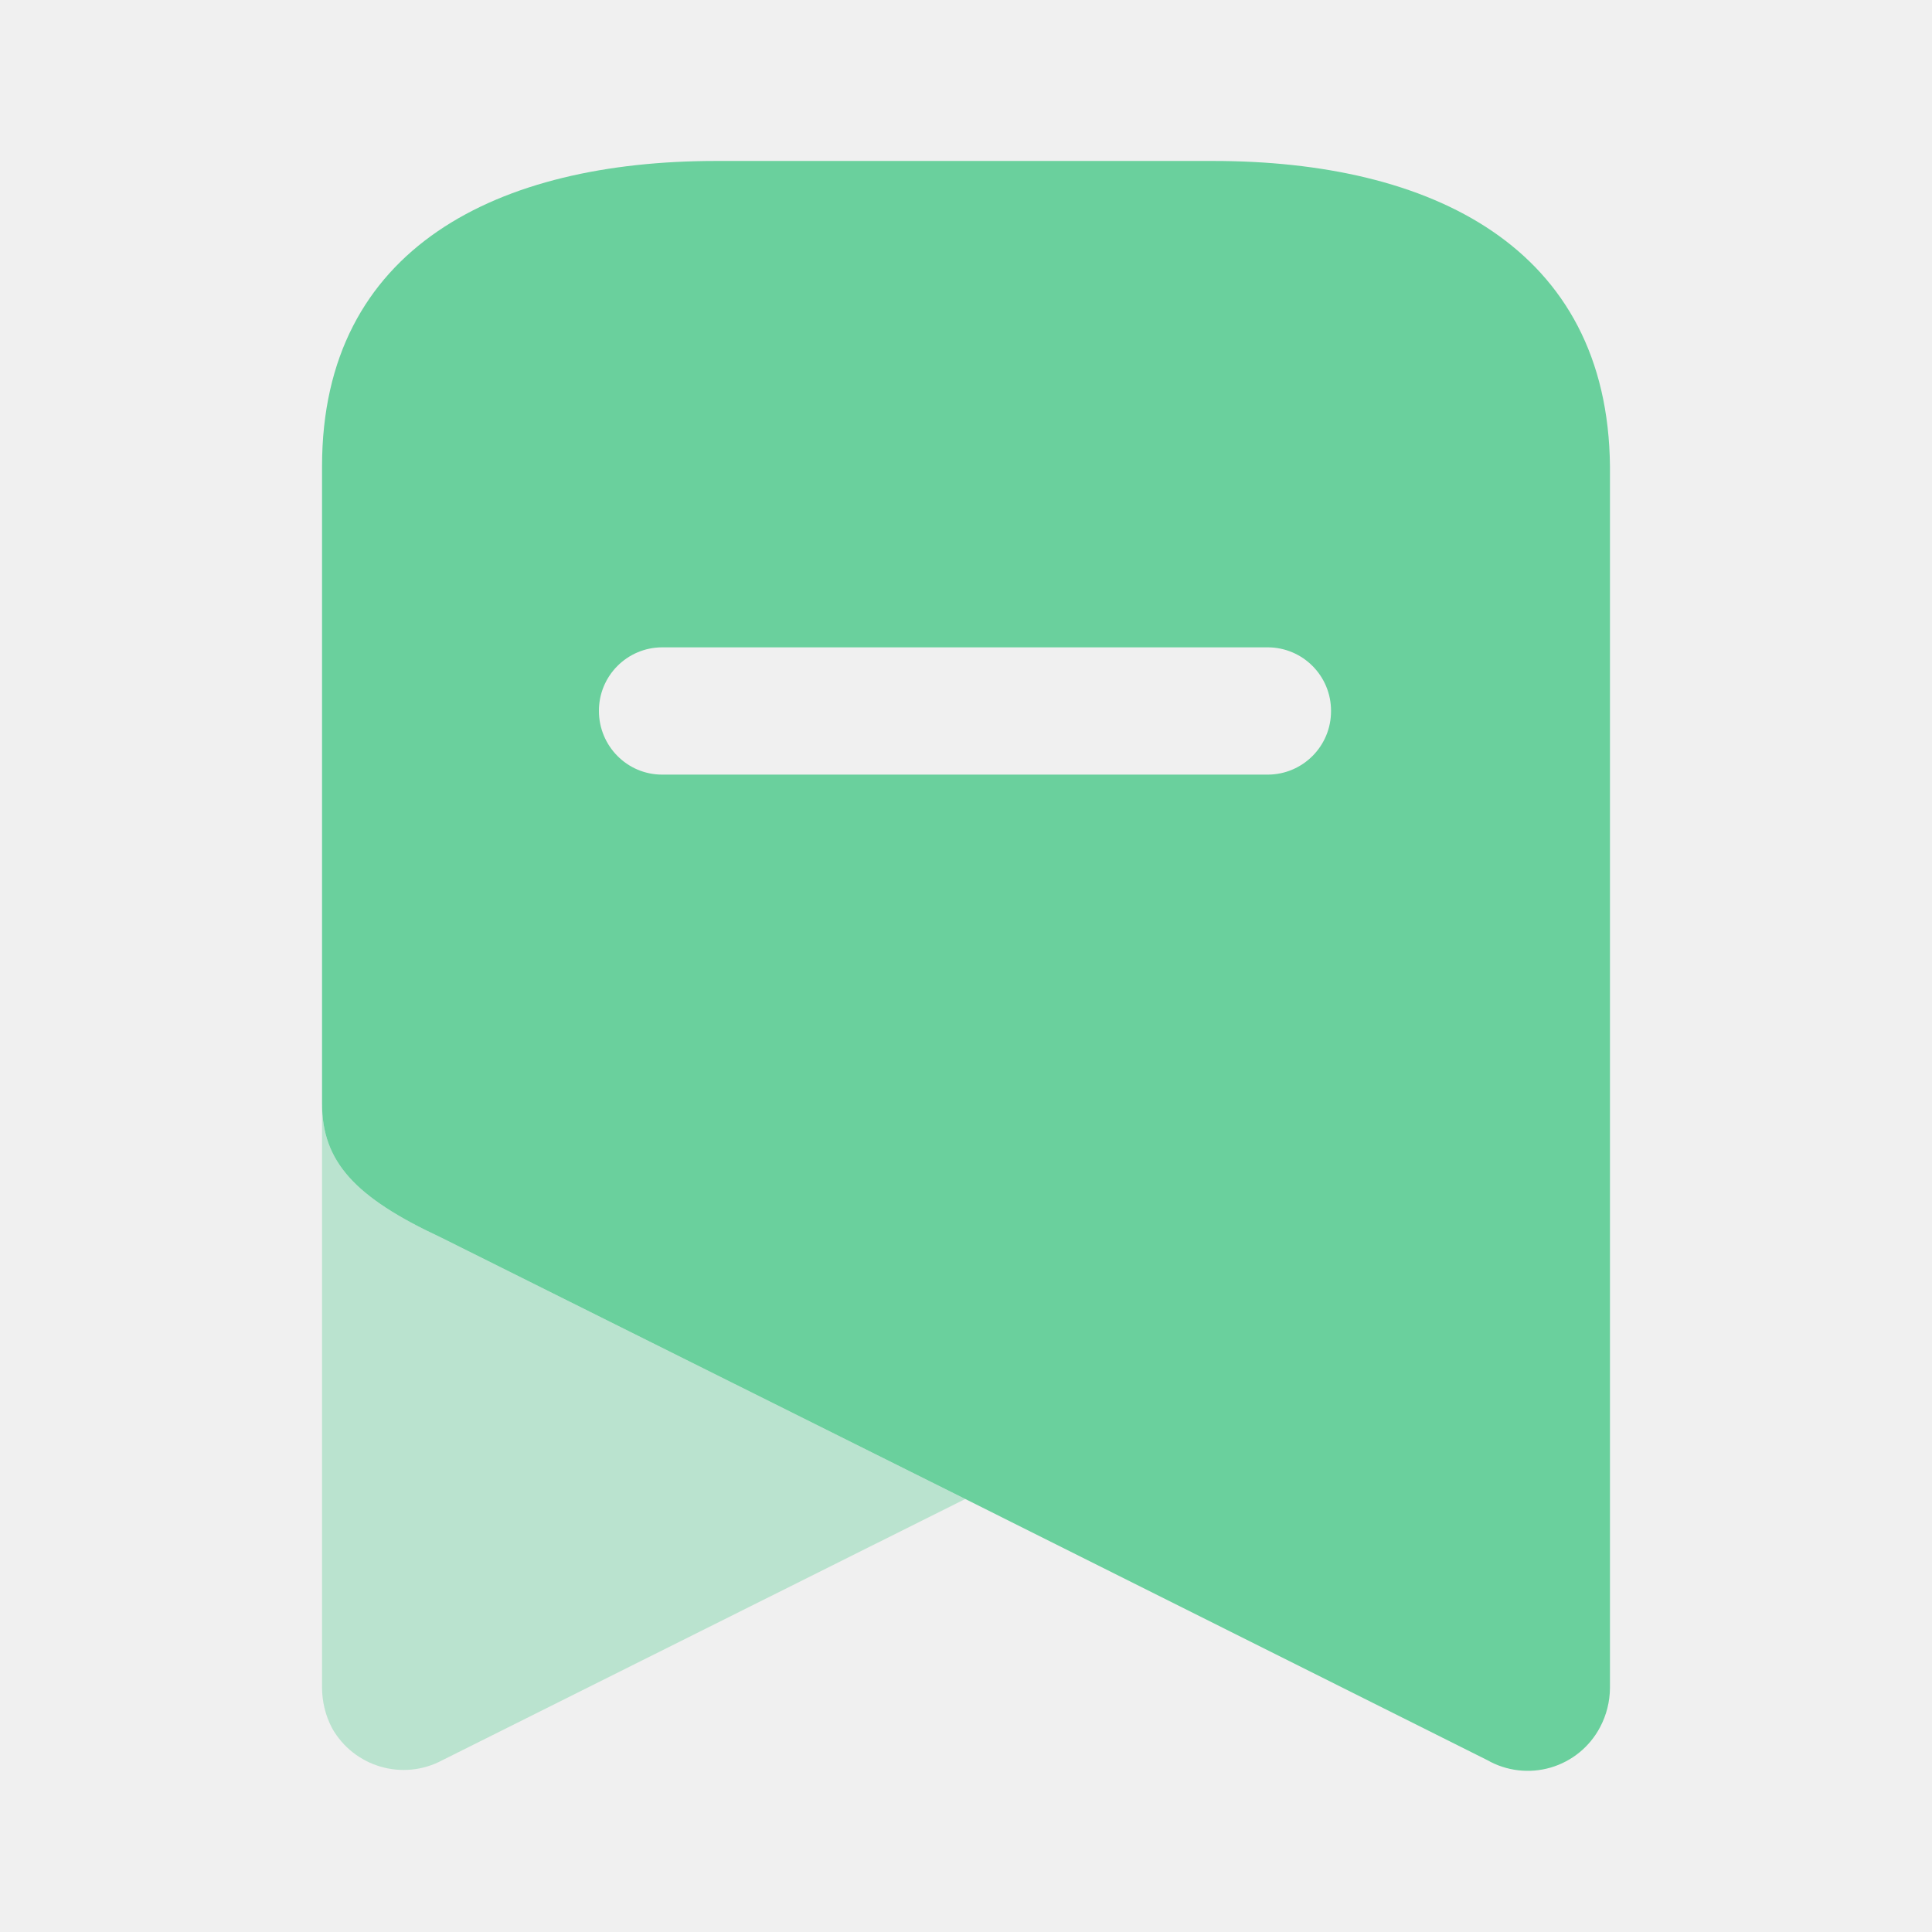
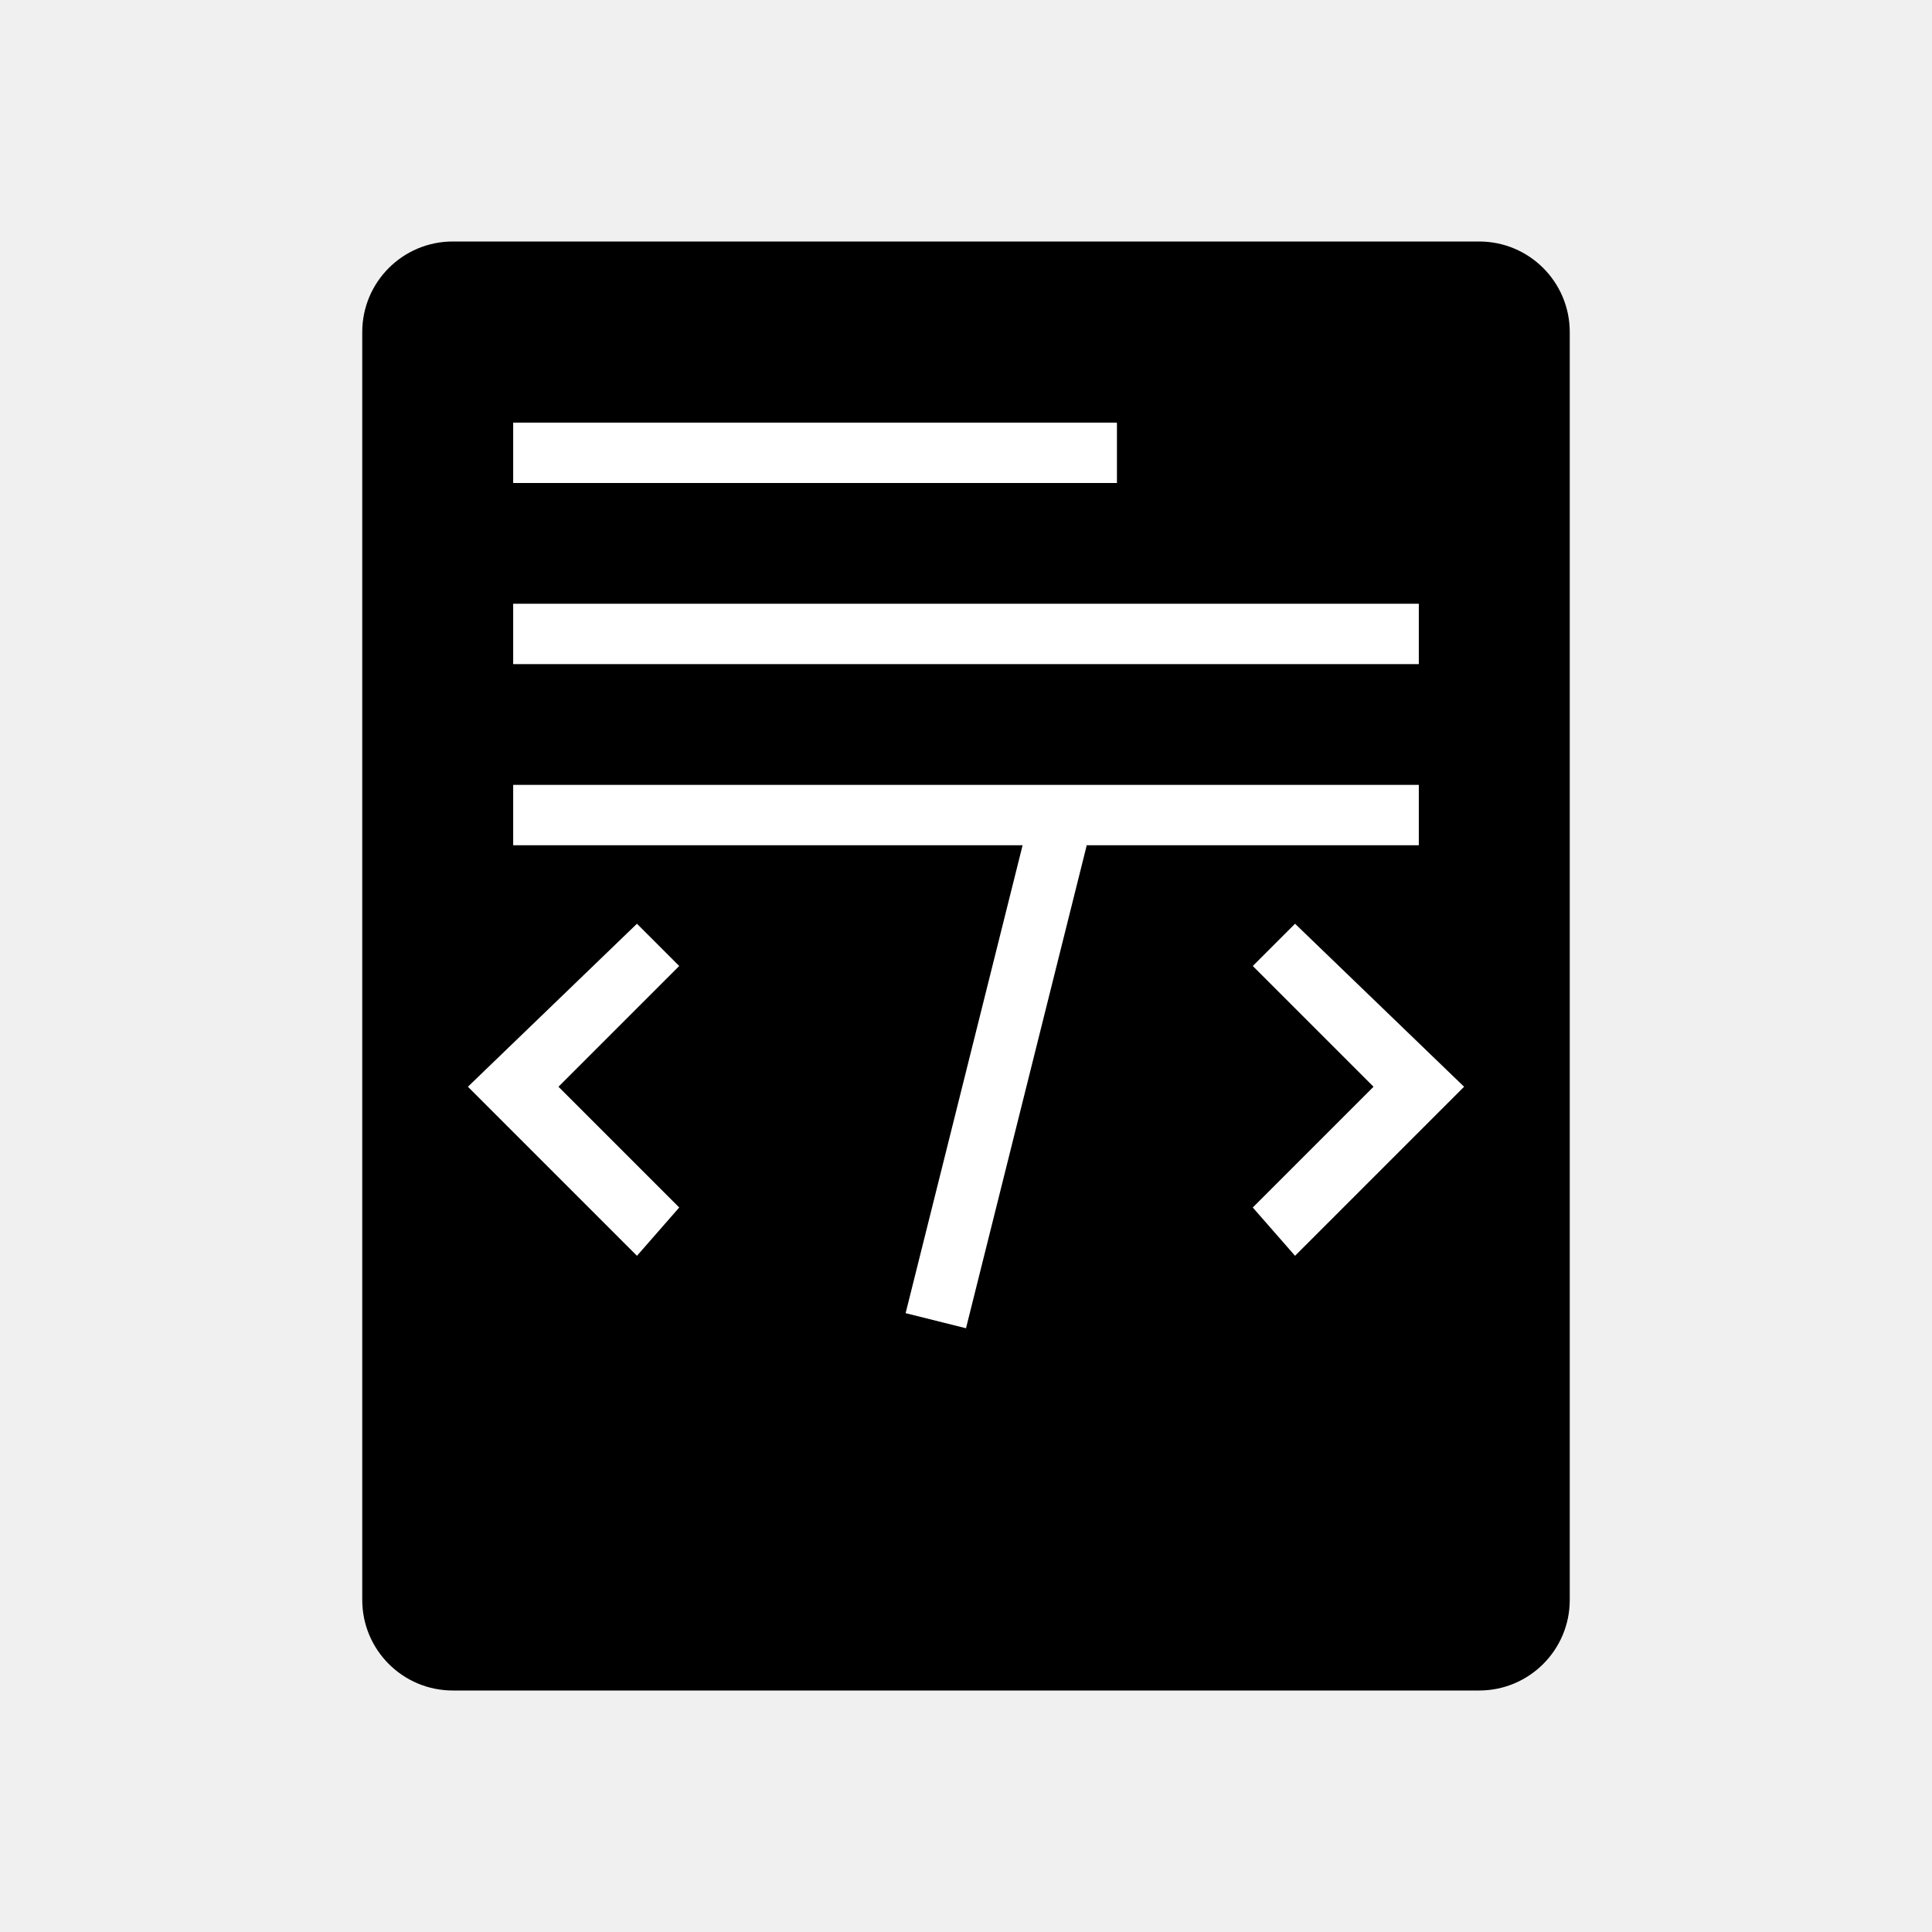
<svg xmlns="http://www.w3.org/2000/svg" viewBox="0 0 1024 1024" version="1.1" width="1em" height="1em">
-   <path d="M234.624 932.864a43.52 43.52 0 0 1-58.688-17.024 46.528 46.528 0 0 1-5.248-21.248V584.896c0 30.72 17.28 49.664 62.848 70.912l278.08 138.688-276.992 138.368z" fill="#6ad09d" opacity=".4" />
-   <path d="M642.944 85.312c115.584 0 209.28 45.504 210.368 161.92v647.36a44.992 44.992 0 0 1-5.248 20.864 43.328 43.328 0 0 1-59.84 17.408L511.616 794.496l-278.08-138.688c-45.568-21.248-62.848-40.192-62.848-70.912V247.168c0-116.352 93.696-161.856 208.832-161.856z m28.992 257.792H350.912a33.6 33.6 0 0 0-33.472 33.728c0 18.56 14.976 33.728 33.472 33.728H672a33.6 33.6 0 0 0 33.472-33.728A33.6 33.6 0 0 0 672 343.104z" fill="#6ad09d" />
+   <rect x="192" y="128" width="640" height="768" rx="48" ry="48" fill="#000" />
+   <path d="M272 224h320v32H272v-32zm0 96h480v32H272v-32zm0 96h480v32H272v-32z" fill="#ffffff" />
+   <path d="M360 640l-64-64 64-64-22.4-22.4L248 576l89.6 89.6L360 640zM664 640l64-64-64-64 22.4-22.4L776 576l-89.6 89.6L664 640z" fill="#ffffff" />
+   <path d="M512 704l-32-8 64-256 32 8-64 256z" fill="#ffffff" />
</svg>
